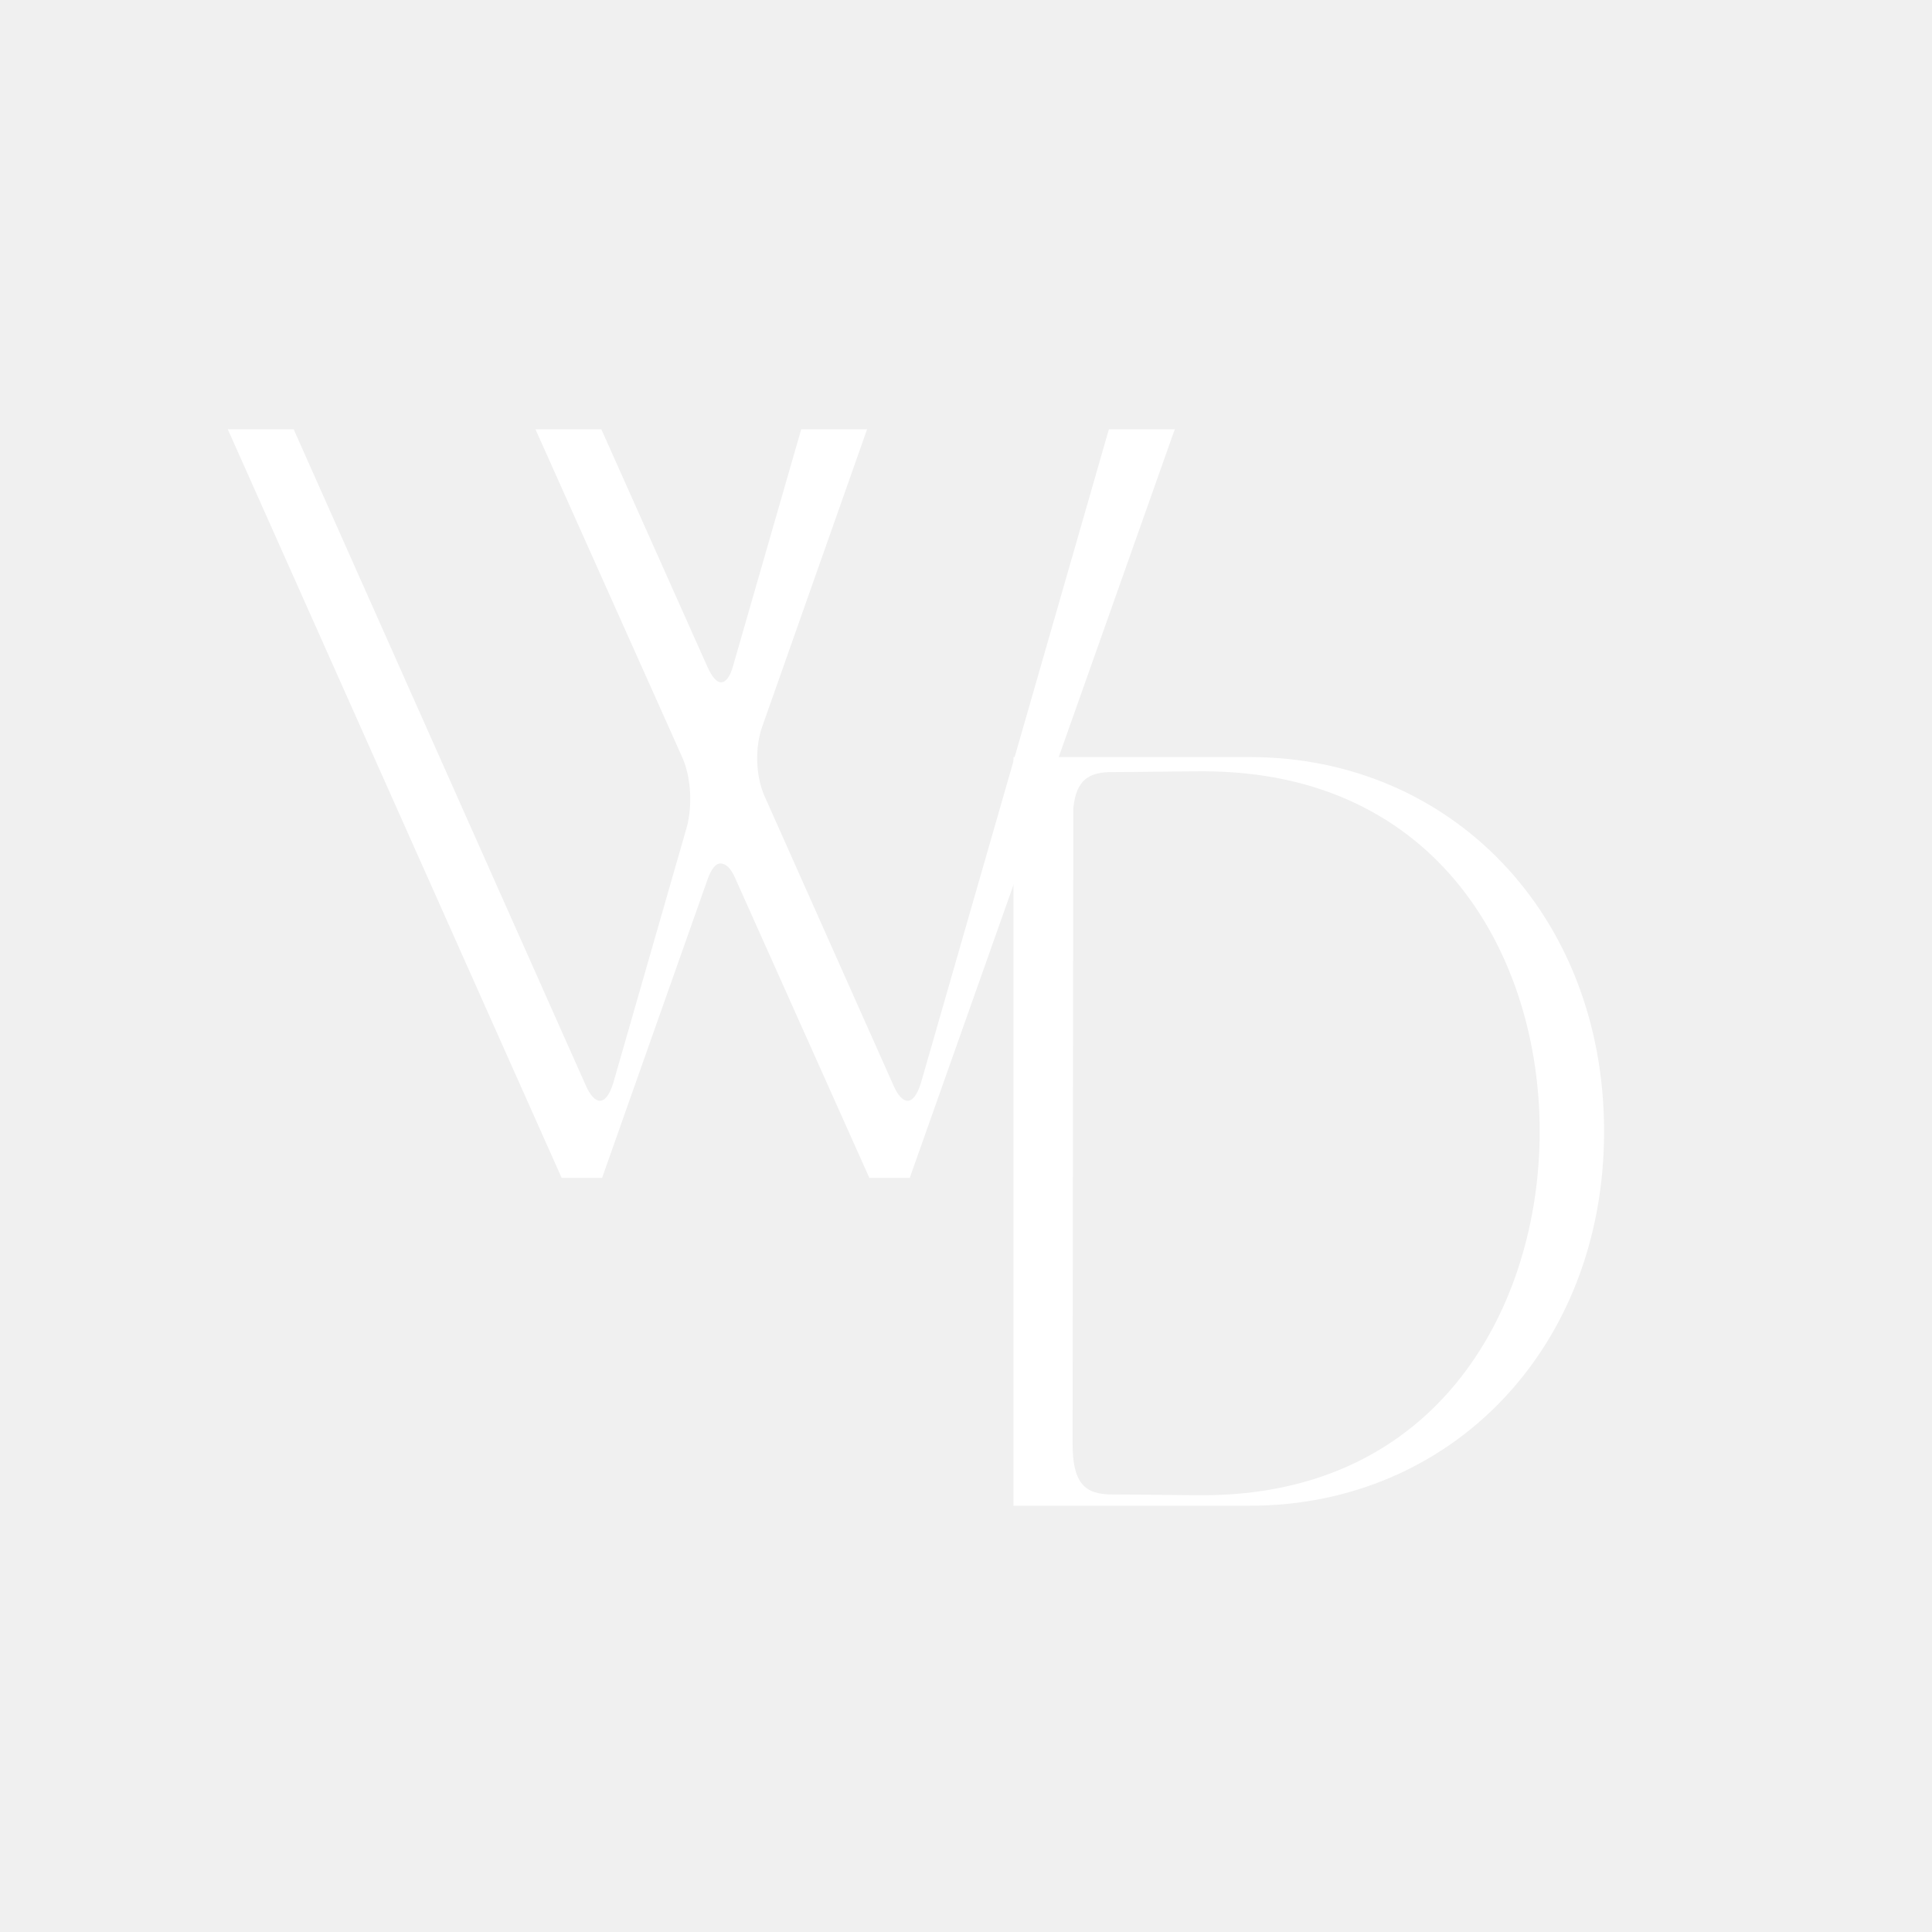
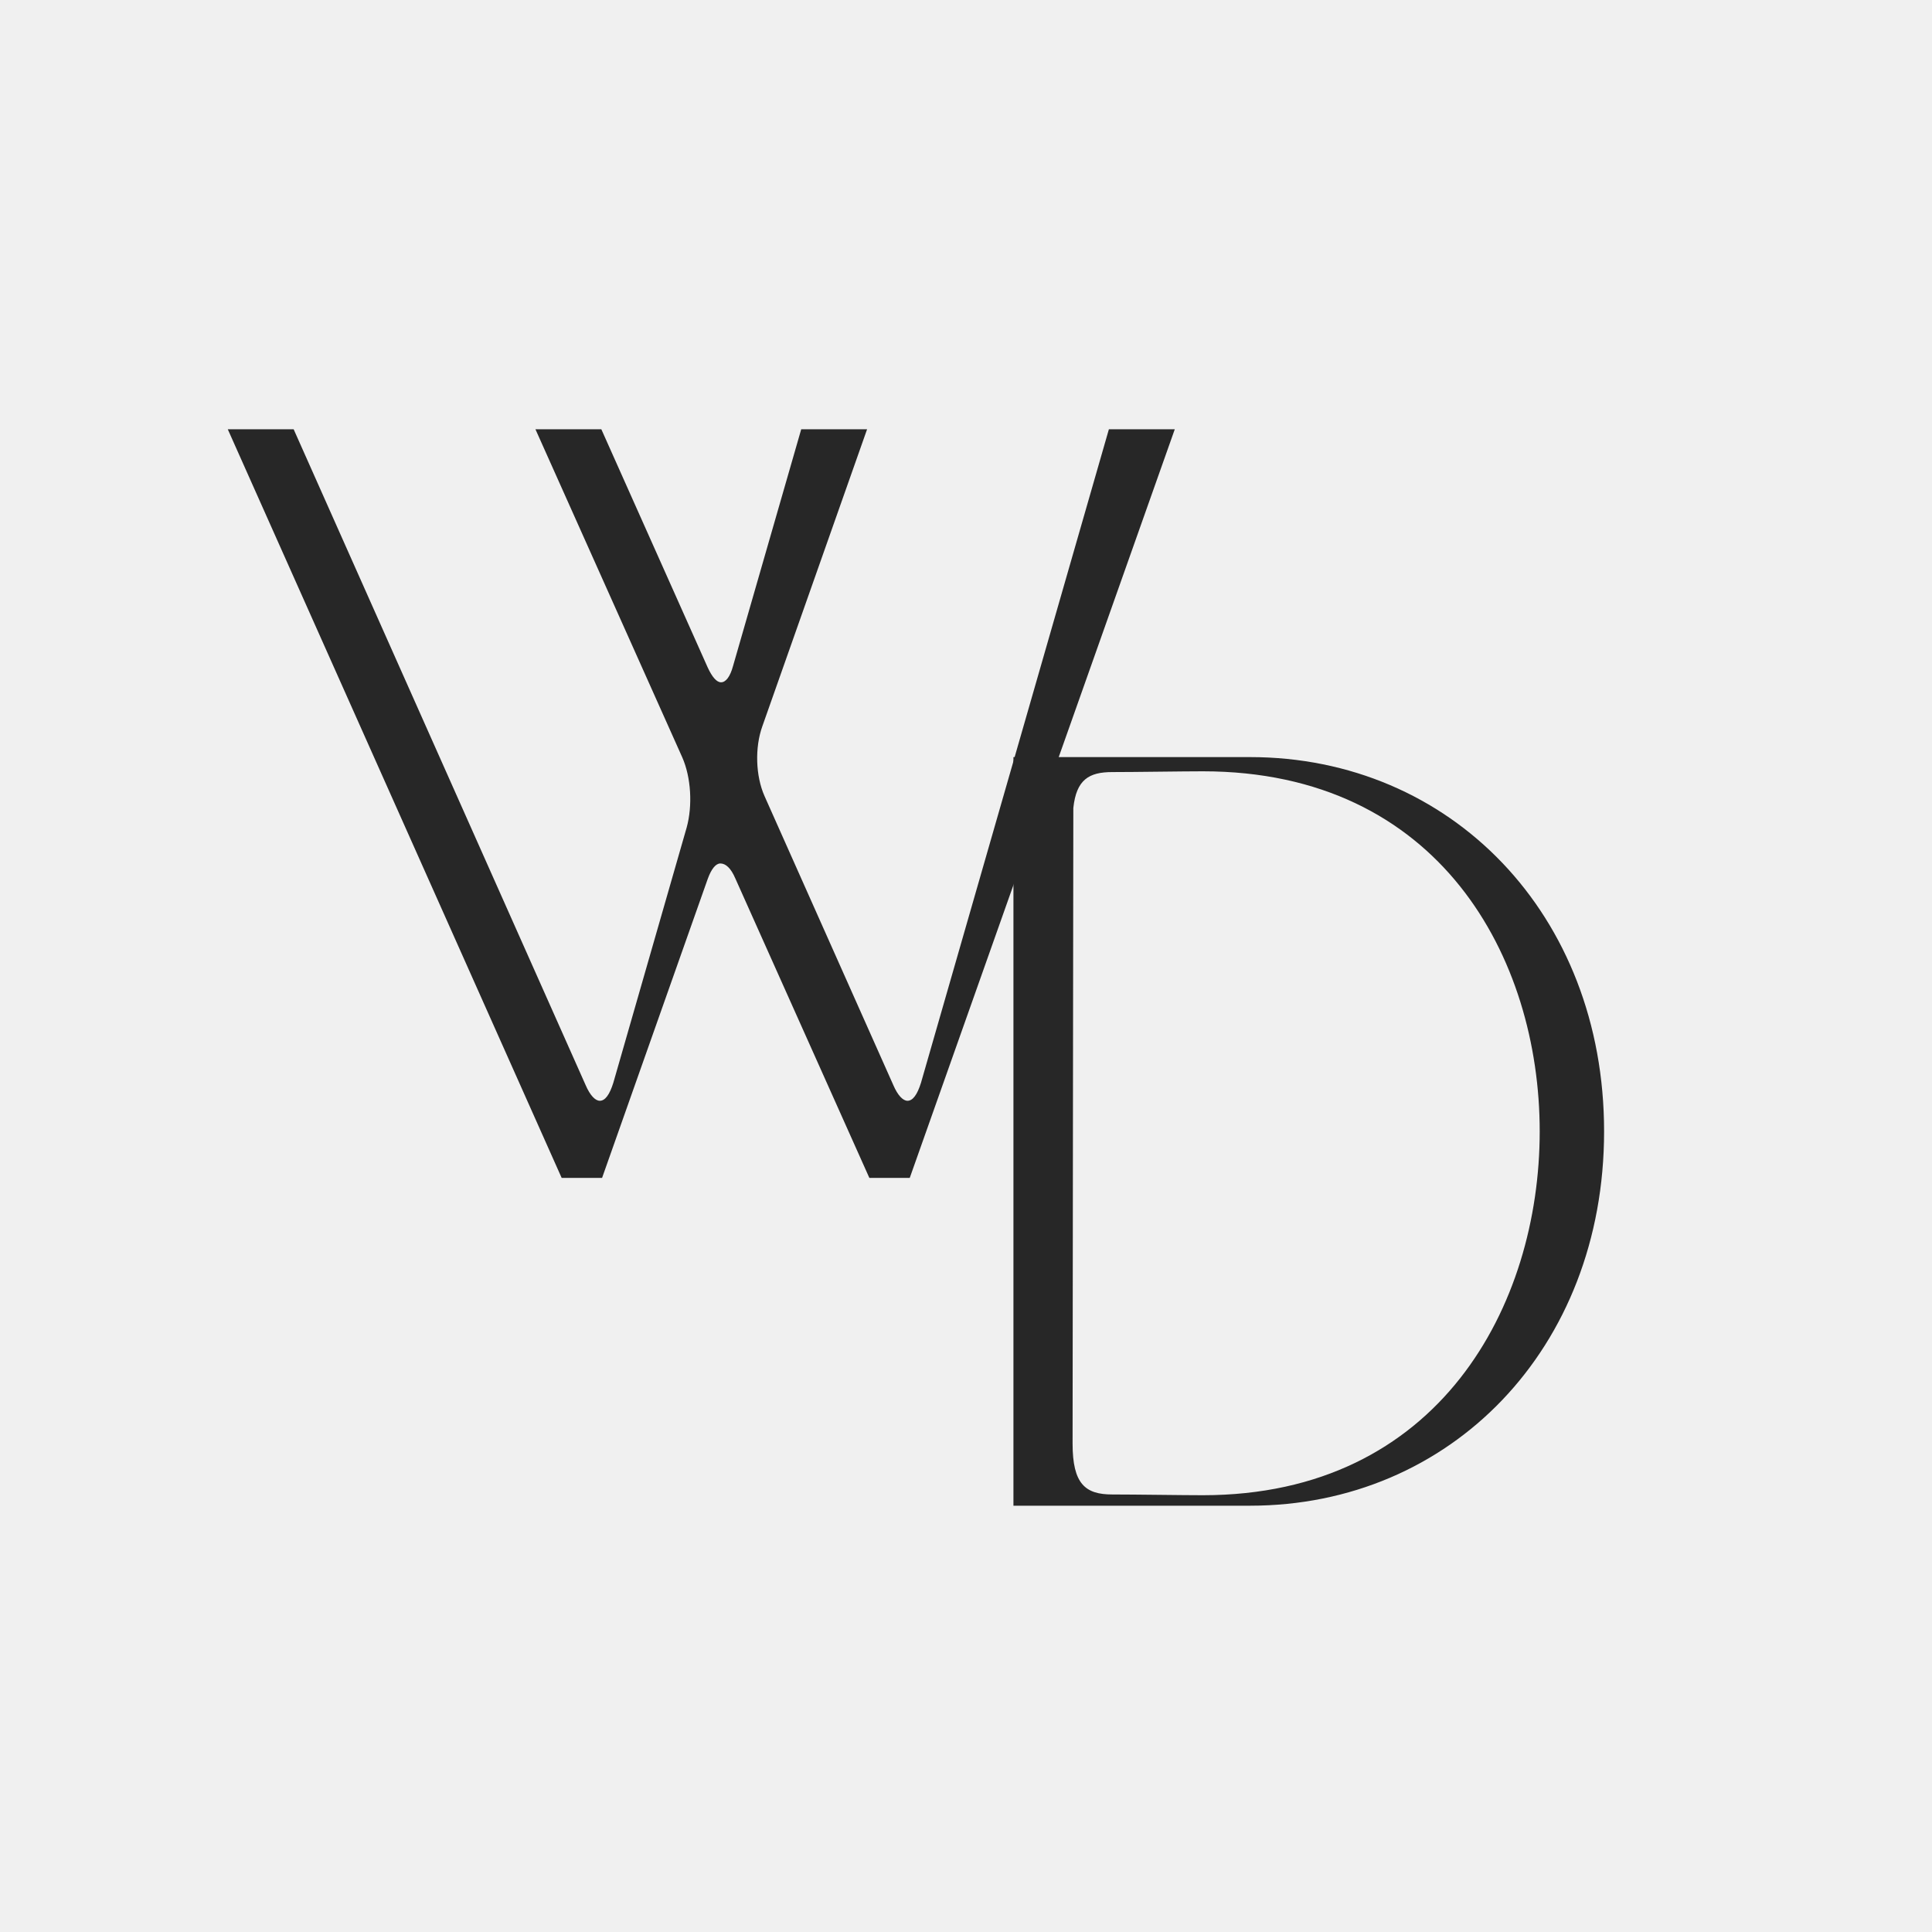
<svg xmlns="http://www.w3.org/2000/svg" width="500" zoomAndPan="magnify" viewBox="0 0 375 375" height="500" preserveAspectRatio="xMidYMid meet" version="1.0">
-   <g fill="#fff" fill-opacity="1">
+   <g fill="#272727" fill-opacity="1">
    <g transform="translate(43.77394, 228.6253)">
      <g>
        <path d="M 0.438 -145.305 L 65.242 0 L 73.09 0 L 93.578 -57.977 C 94.305 -60.012 95.176 -61.027 96.047 -61.027 C 97.066 -61.027 98.082 -60.156 98.953 -58.121 L 124.965 0 L 132.809 0 L 184.25 -145.305 L 171.461 -145.305 L 134.988 -18.453 C 134.262 -16.129 133.391 -14.965 132.375 -14.965 C 131.504 -14.965 130.484 -15.984 129.613 -18.02 L 104.621 -74.105 C 102.875 -78.031 102.73 -83.551 104.184 -87.621 L 124.527 -145.305 L 111.742 -145.305 L 98.52 -99.391 C 97.938 -97.211 97.066 -96.191 96.191 -96.191 C 95.32 -96.191 94.449 -97.211 93.578 -99.098 L 72.945 -145.305 L 60.156 -145.305 L 88.637 -81.66 C 90.379 -77.738 90.672 -72.219 89.508 -68.004 L 75.27 -18.453 C 74.543 -16.129 73.672 -14.965 72.652 -14.965 C 71.781 -14.965 70.766 -15.984 69.891 -18.02 L 13.223 -145.305 Z M 0.438 -145.305 " />
      </g>
    </g>
  </g>
-   <g fill="#fff" fill-opacity="1">
+   <g fill="#272727" fill-opacity="1">
    <g transform="translate(185.0825, 292.2565)">
      <g>
        <path d="M 11.625 -145.305 L 11.625 0 L 57.543 0 C 96.484 0 126.27 -30.516 126.27 -72.652 C 126.27 -114.793 96.484 -145.305 57.543 -145.305 Z M 23.25 -135.426 C 23.832 -140.945 26.301 -142.398 30.805 -142.398 C 35.309 -142.398 44.465 -142.547 48.387 -142.547 C 94.305 -142.547 113.773 -106.363 113.773 -72.652 C 113.773 -38.941 94.305 -2.035 48.387 -2.035 C 44.465 -2.035 35.309 -2.18 30.805 -2.18 C 25.574 -2.18 23.105 -4.215 23.105 -12.059 C 23.105 -30.516 23.25 -125.254 23.25 -135.426 Z M 23.25 -135.426 " />
      </g>
    </g>
  </g>
</svg>
